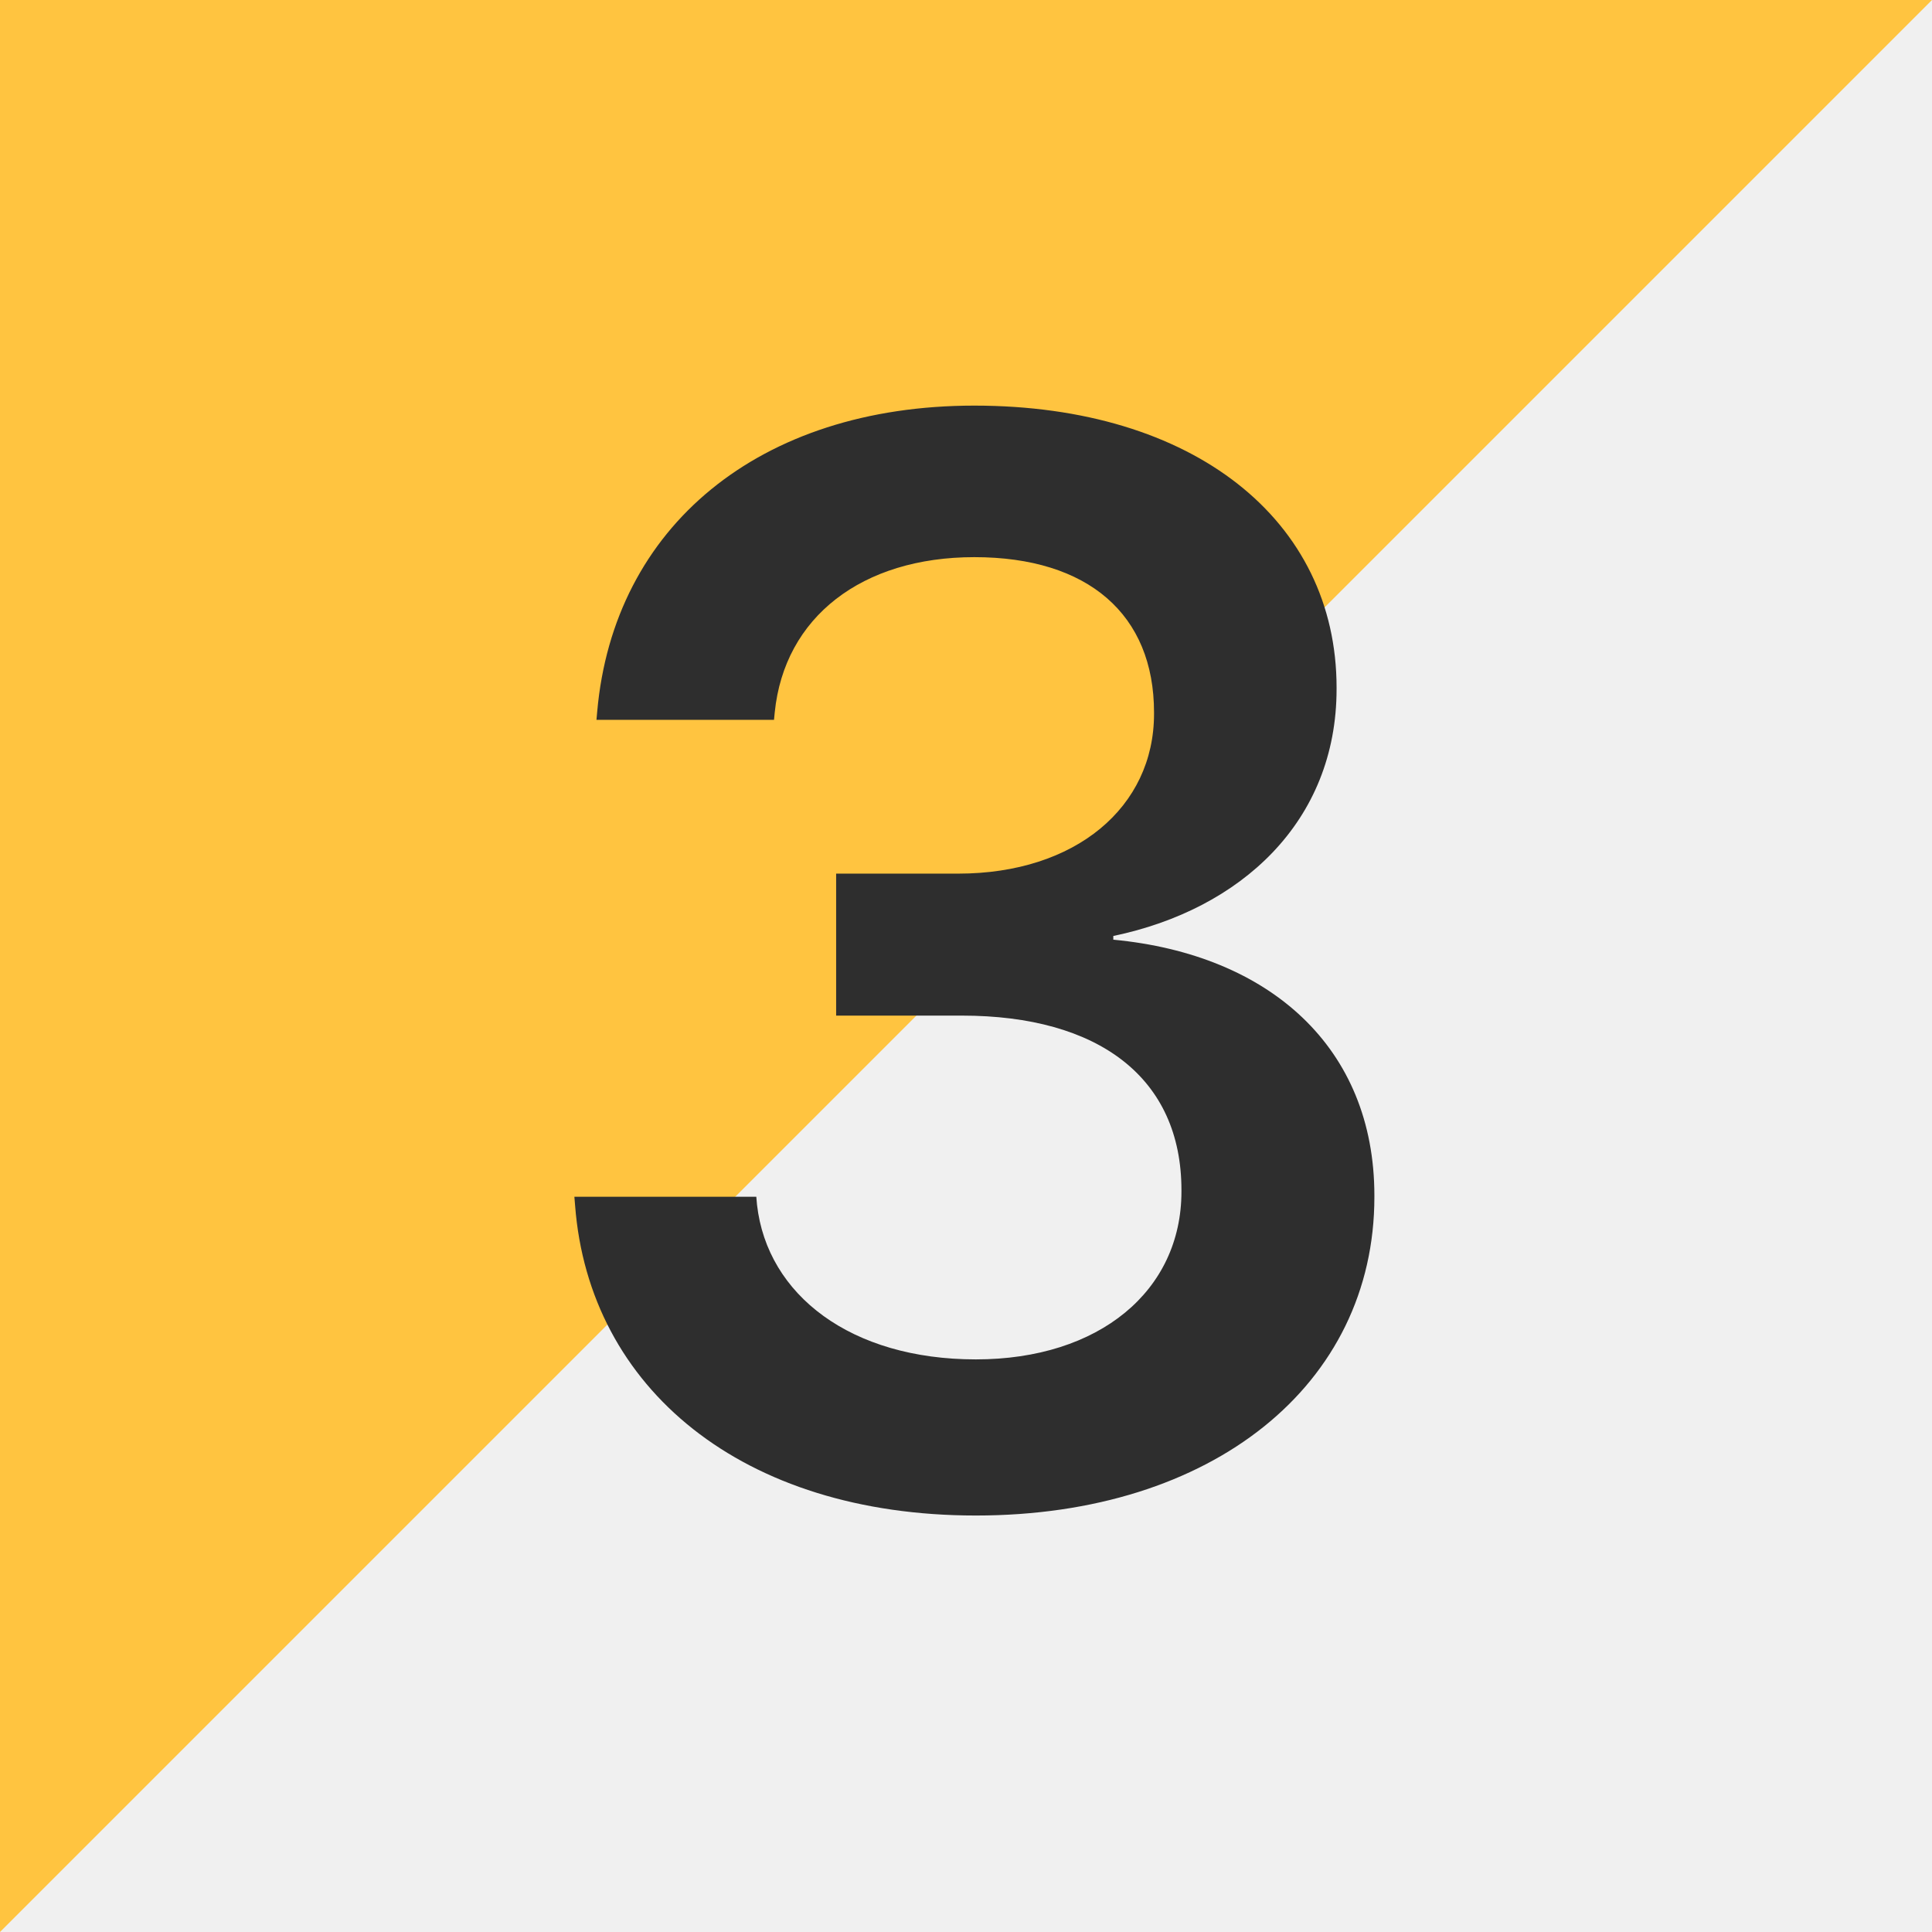
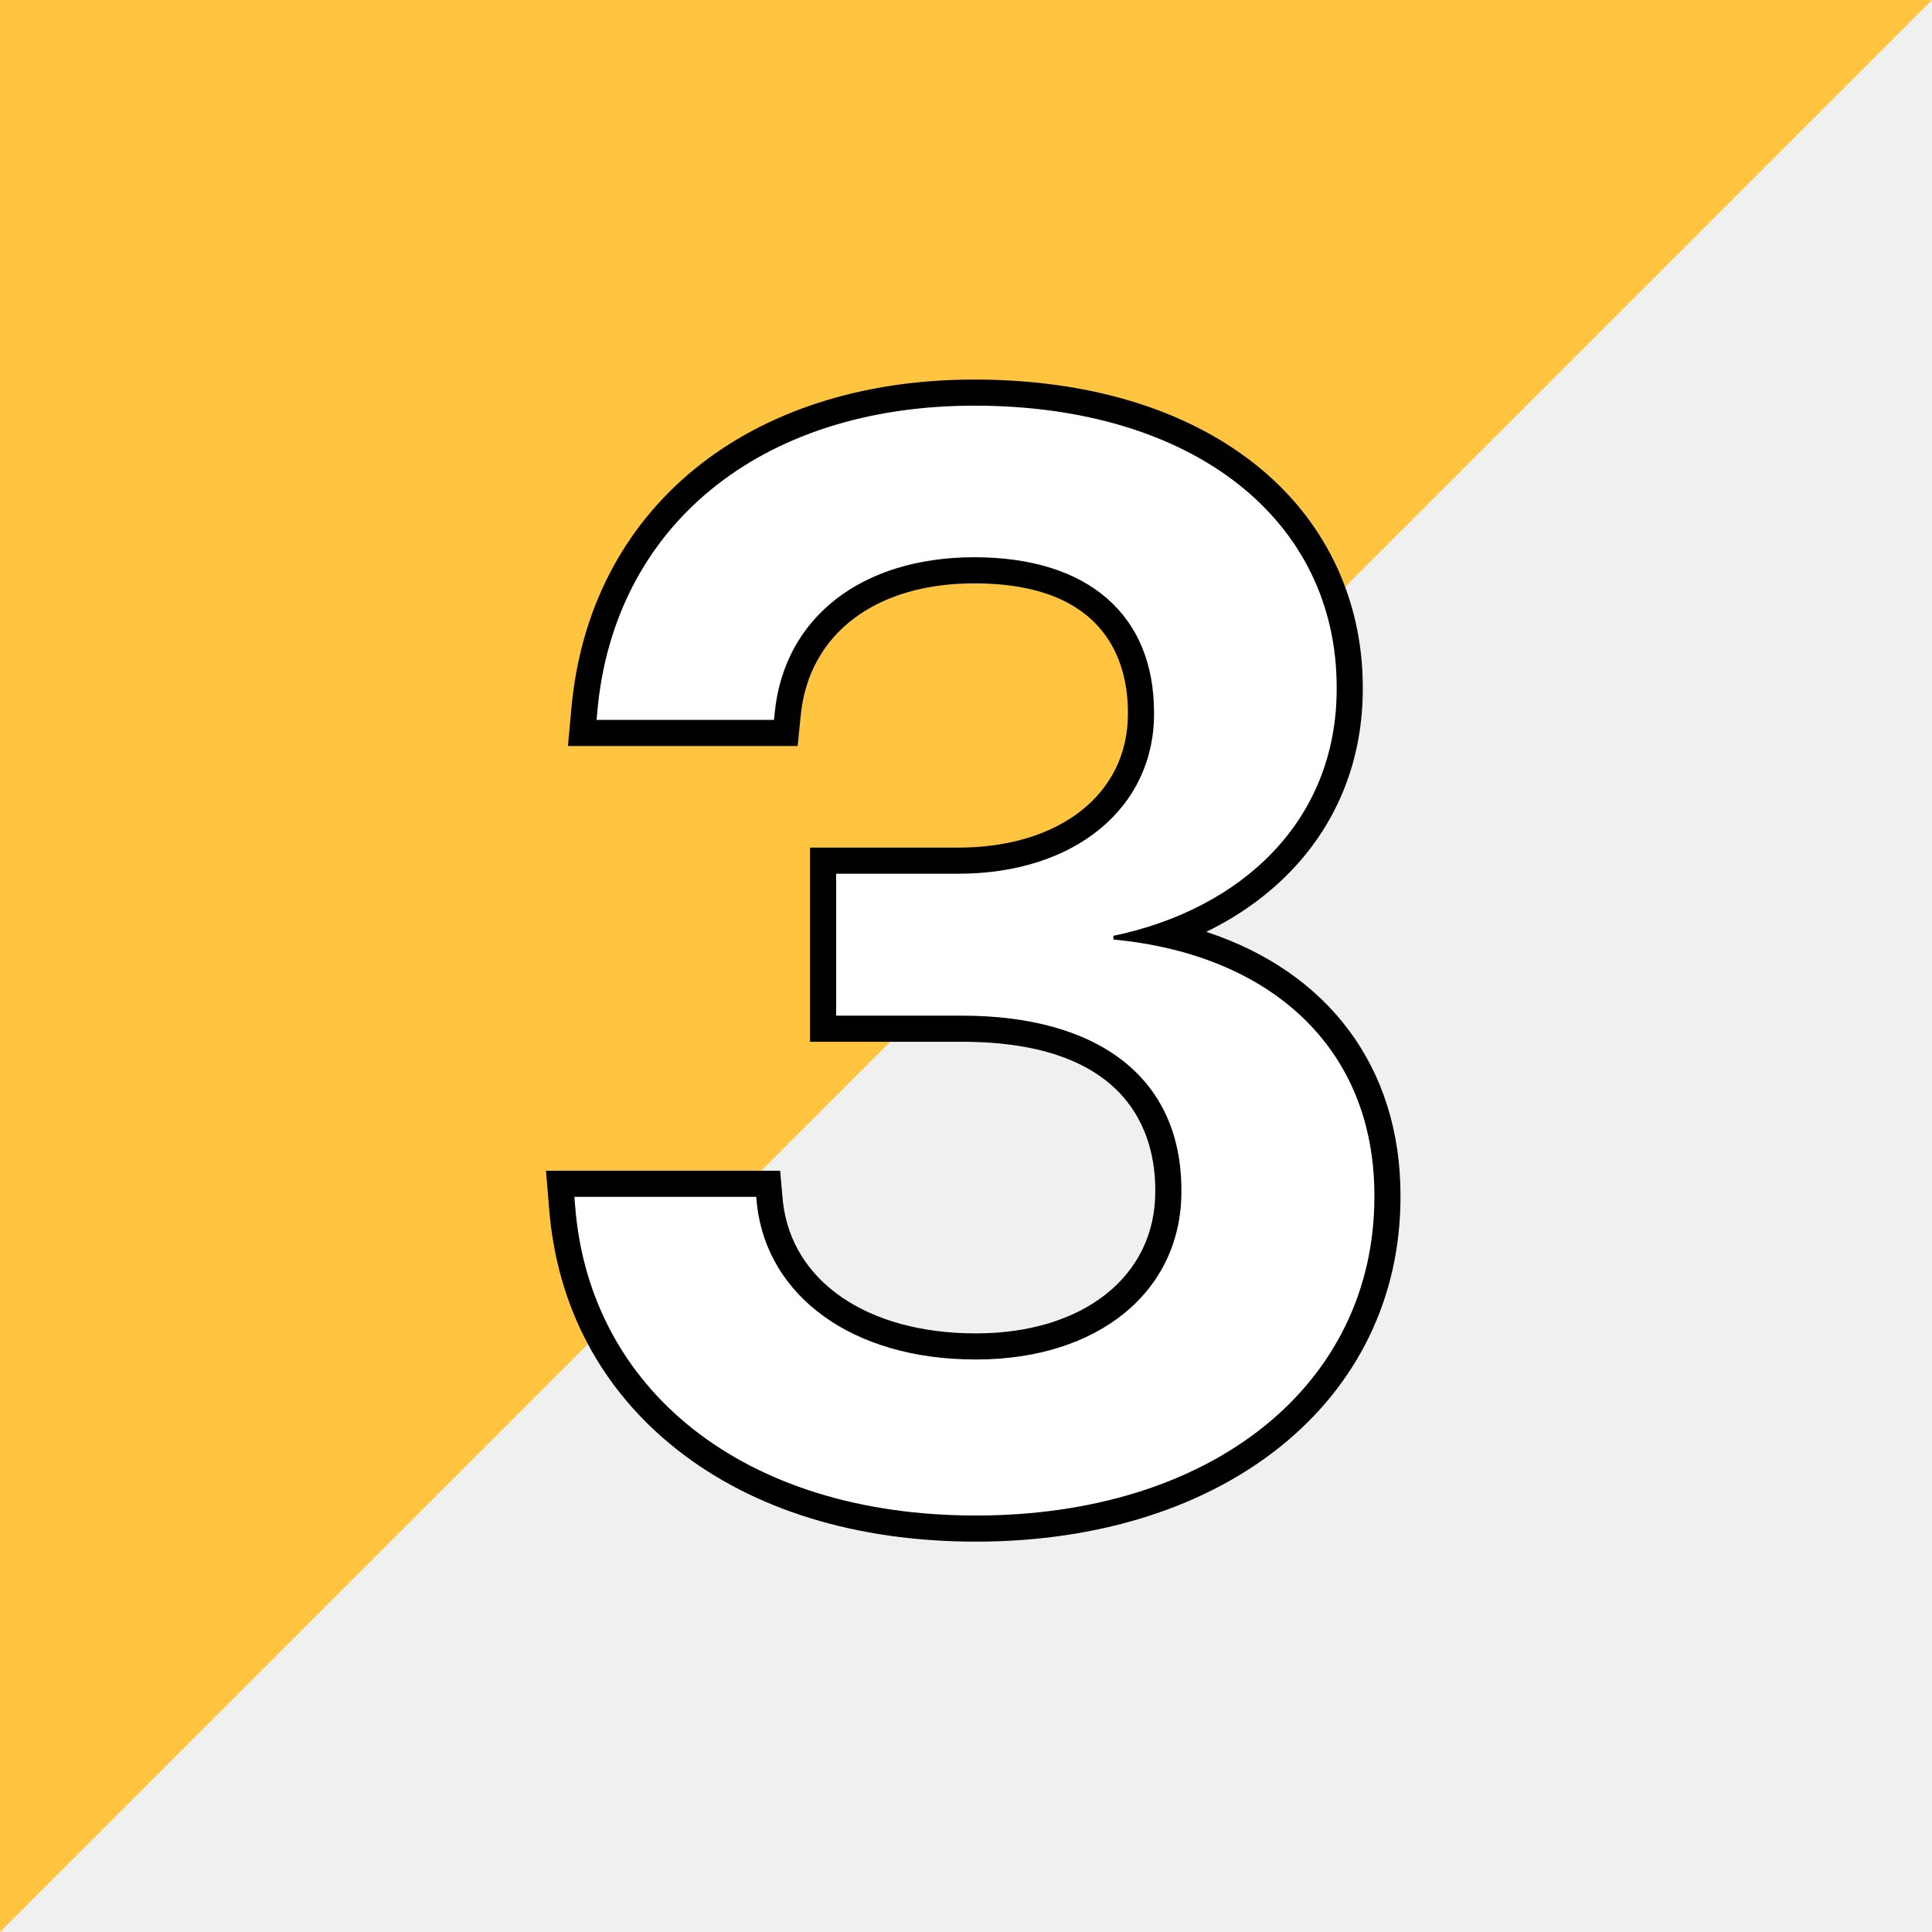
<svg xmlns="http://www.w3.org/2000/svg" width="37" height="37" viewBox="0 0 37 37">
  <g id="exit_3" transform="translate(-15.521 -309.006)">
    <path id="Path_6" data-name="Path 6" d="M859.521-11.994v37l37-37Z" transform="translate(-844 321)" fill="#ffc440" />
-     <path id="Path_48" data-name="Path 48" d="M9.53.411c4.531,0,7.632-2.506,7.632-6.1v-.028c0-2.832-2-4.616-5-4.9v-.071c2.45-.51,4.276-2.195,4.276-4.729v-.028c0-3.2-2.733-5.4-6.938-5.4-4.121,0-6.91,2.322-7.222,5.862l-.014.156h3.4l.014-.142c.184-1.827,1.671-2.974,3.823-2.974,2.181,0,3.441,1.1,3.441,2.974v.028c0,1.784-1.5,3.059-3.752,3.059H6.854v2.719H9.261c2.62,0,4.206,1.189,4.206,3.342v.028c0,1.9-1.572,3.214-3.937,3.214-2.393,0-3.993-1.232-4.191-2.959l-.014-.156H1.841l.014.17C2.124-2.025,5.055.411,9.53.411Z" transform="translate(24.68 337.619)" fill="#2e2e2e" />
+     <g id="Path_48" data-name="Path 48" transform="translate(24.68 337.619)" fill="#fff">
+       <path d="M 9.53 0.661 C 7.303 0.661 5.377 0.07 3.96 -1.048 C 2.559 -2.154 1.745 -3.694 1.606 -5.503 L 1.592 -5.672 L 1.569 -5.942 L 1.841 -5.942 L 5.324 -5.942 L 5.553 -5.942 L 5.573 -5.715 L 5.587 -5.562 C 5.678 -4.774 6.083 -4.1 6.758 -3.612 C 7.467 -3.098 8.425 -2.827 9.53 -2.827 C 11.735 -2.827 13.216 -4.018 13.216 -5.792 L 13.216 -5.82 C 13.216 -6.802 12.872 -7.569 12.192 -8.101 C 11.514 -8.631 10.5 -8.912 9.261 -8.912 L 6.854 -8.912 L 6.604 -8.912 L 6.604 -9.162 L 6.604 -11.88 L 6.604 -12.13 L 6.854 -12.13 L 9.19 -12.13 C 10.229 -12.13 11.114 -12.408 11.751 -12.933 C 12.367 -13.441 12.692 -14.135 12.692 -14.939 L 12.692 -14.967 C 12.692 -16.698 11.529 -17.691 9.501 -17.691 C 7.467 -17.691 6.098 -16.638 5.927 -14.942 L 5.913 -14.801 L 5.89 -14.576 L 5.664 -14.576 L 2.266 -14.576 L 1.992 -14.576 L 2.017 -14.848 L 2.031 -15.004 C 2.356 -18.703 5.289 -21.094 9.501 -21.094 C 13.801 -21.094 16.69 -18.825 16.69 -15.449 L 16.69 -15.42 C 16.69 -13.231 15.369 -11.495 13.179 -10.715 C 15.815 -10.133 17.412 -8.285 17.412 -5.721 L 17.412 -5.692 C 17.412 -3.872 16.627 -2.24 15.202 -1.097 C 13.768 0.053 11.807 0.661 9.53 0.661 Z" stroke="none" />
+       <path d="M 9.53 0.411 C 14.061 0.411 17.162 -2.096 17.162 -5.692 L 17.162 -5.721 C 17.162 -8.553 15.166 -10.337 12.164 -10.62 L 12.164 -10.691 C 14.613 -11.201 16.44 -12.886 16.44 -15.42 L 16.44 -15.449 C 16.44 -18.649 13.707 -20.844 9.501 -20.844 C 5.381 -20.844 2.591 -18.521 2.28 -14.981 L 2.266 -14.826 L 5.664 -14.826 L 5.678 -14.967 C 5.862 -16.794 7.349 -17.941 9.501 -17.941 C 11.682 -17.941 12.942 -16.836 12.942 -14.967 L 12.942 -14.939 C 12.942 -13.155 11.441 -11.88 9.19 -11.88 L 6.854 -11.88 L 6.854 -9.162 L 9.261 -9.162 C 11.88 -9.162 13.466 -7.972 13.466 -5.82 L 13.466 -5.792 C 13.466 -3.894 11.895 -2.577 9.53 -2.577 C 7.137 -2.577 5.537 -3.809 5.338 -5.537 L 5.324 -5.692 L 1.841 -5.692 L 1.855 -5.522 C 2.124 -2.025 5.055 0.411 9.53 0.411 M 9.53 0.911 C 7.246 0.911 5.267 0.301 3.806 -0.852 C 2.348 -2.002 1.501 -3.604 1.356 -5.484 L 1.343 -5.651 L 1.297 -6.192 L 1.841 -6.192 L 5.324 -6.192 L 5.781 -6.192 L 5.822 -5.738 L 5.836 -5.588 C 6.014 -4.062 7.463 -3.077 9.53 -3.077 C 11.585 -3.077 12.966 -4.168 12.966 -5.792 L 12.966 -5.82 C 12.966 -6.881 12.485 -8.662 9.261 -8.662 L 6.854 -8.662 L 6.354 -8.662 L 6.354 -9.162 L 6.354 -11.88 L 6.354 -12.38 L 6.854 -12.38 L 9.19 -12.38 C 11.135 -12.38 12.442 -13.409 12.442 -14.939 L 12.442 -14.967 C 12.442 -15.891 12.06 -17.441 9.501 -17.441 C 7.607 -17.441 6.333 -16.474 6.176 -14.917 L 6.162 -14.776 L 6.117 -14.326 L 5.664 -14.326 L 2.266 -14.326 L 1.718 -14.326 L 1.768 -14.871 L 1.782 -15.027 C 2.119 -18.864 5.15 -21.344 9.501 -21.344 C 11.668 -21.344 13.519 -20.789 14.856 -19.74 C 16.2 -18.685 16.94 -17.161 16.94 -15.449 L 16.94 -15.42 C 16.94 -14.084 16.471 -12.885 15.583 -11.952 C 15.128 -11.474 14.574 -11.075 13.942 -10.767 C 16.275 -10.002 17.662 -8.175 17.662 -5.721 L 17.662 -5.692 C 17.662 -1.805 14.318 0.911 9.53 0.911 Z" stroke="none" fill="#000" />
+     </g>
  </g>
</svg>
